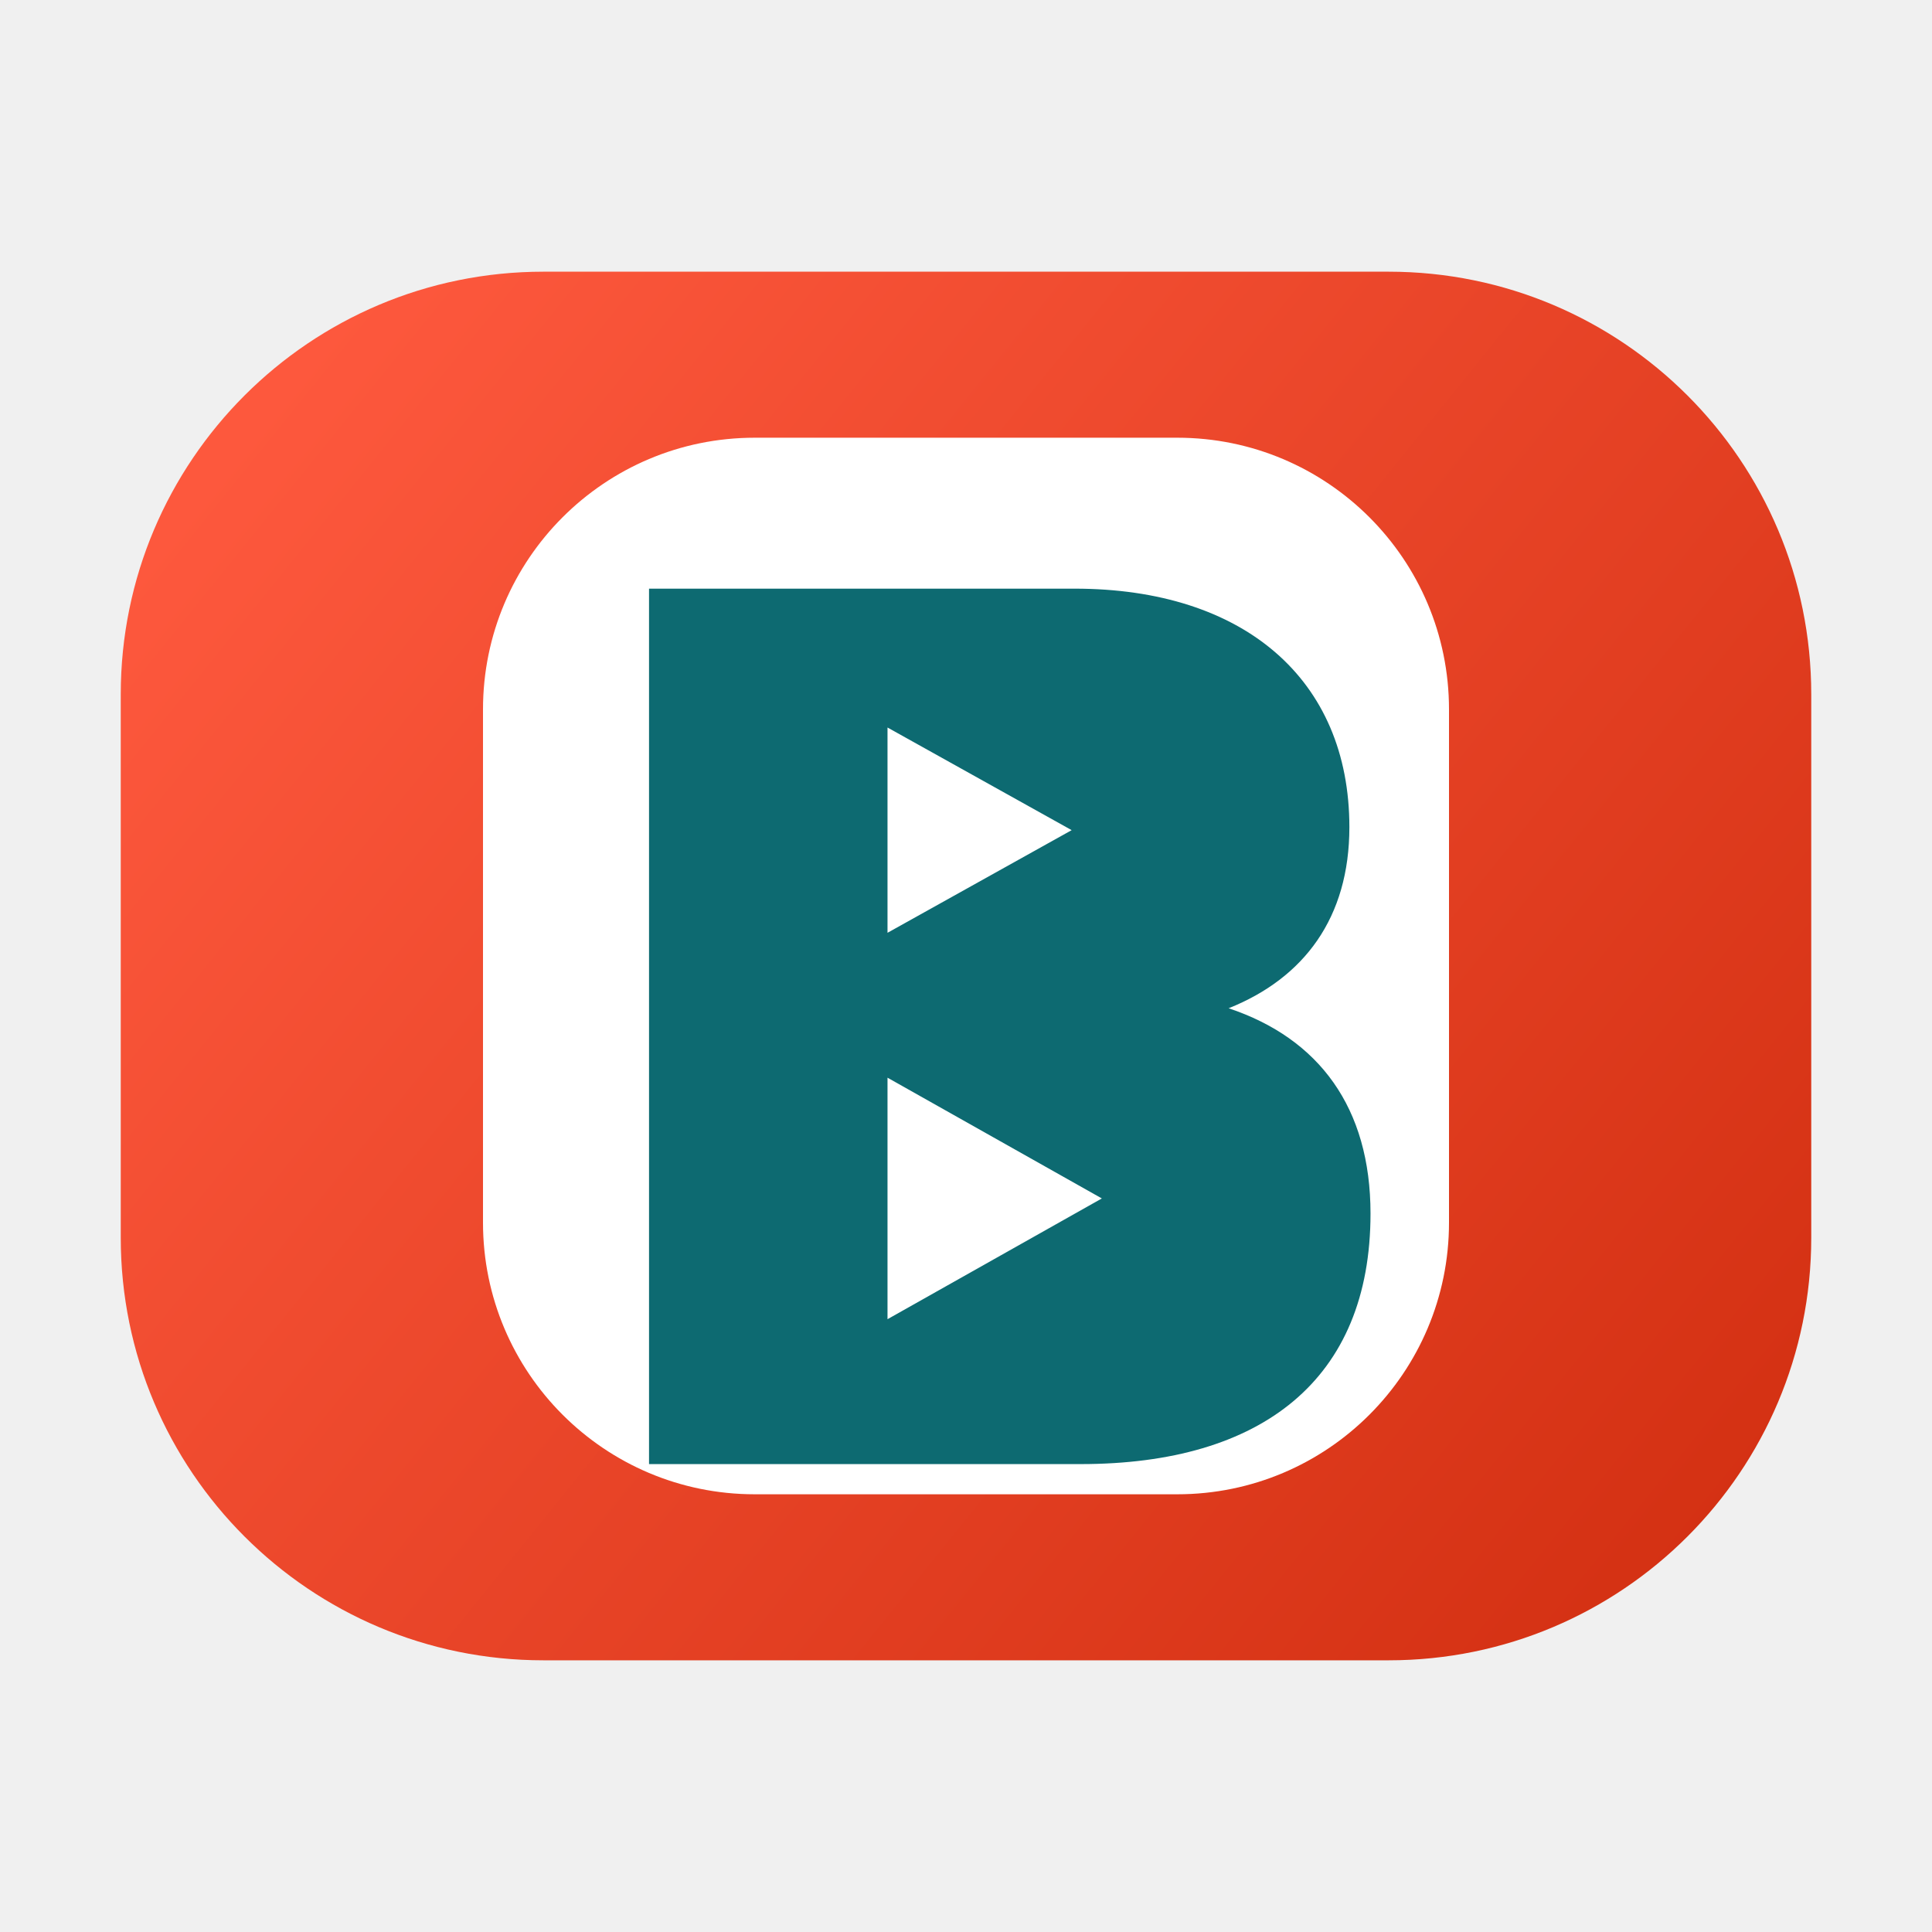
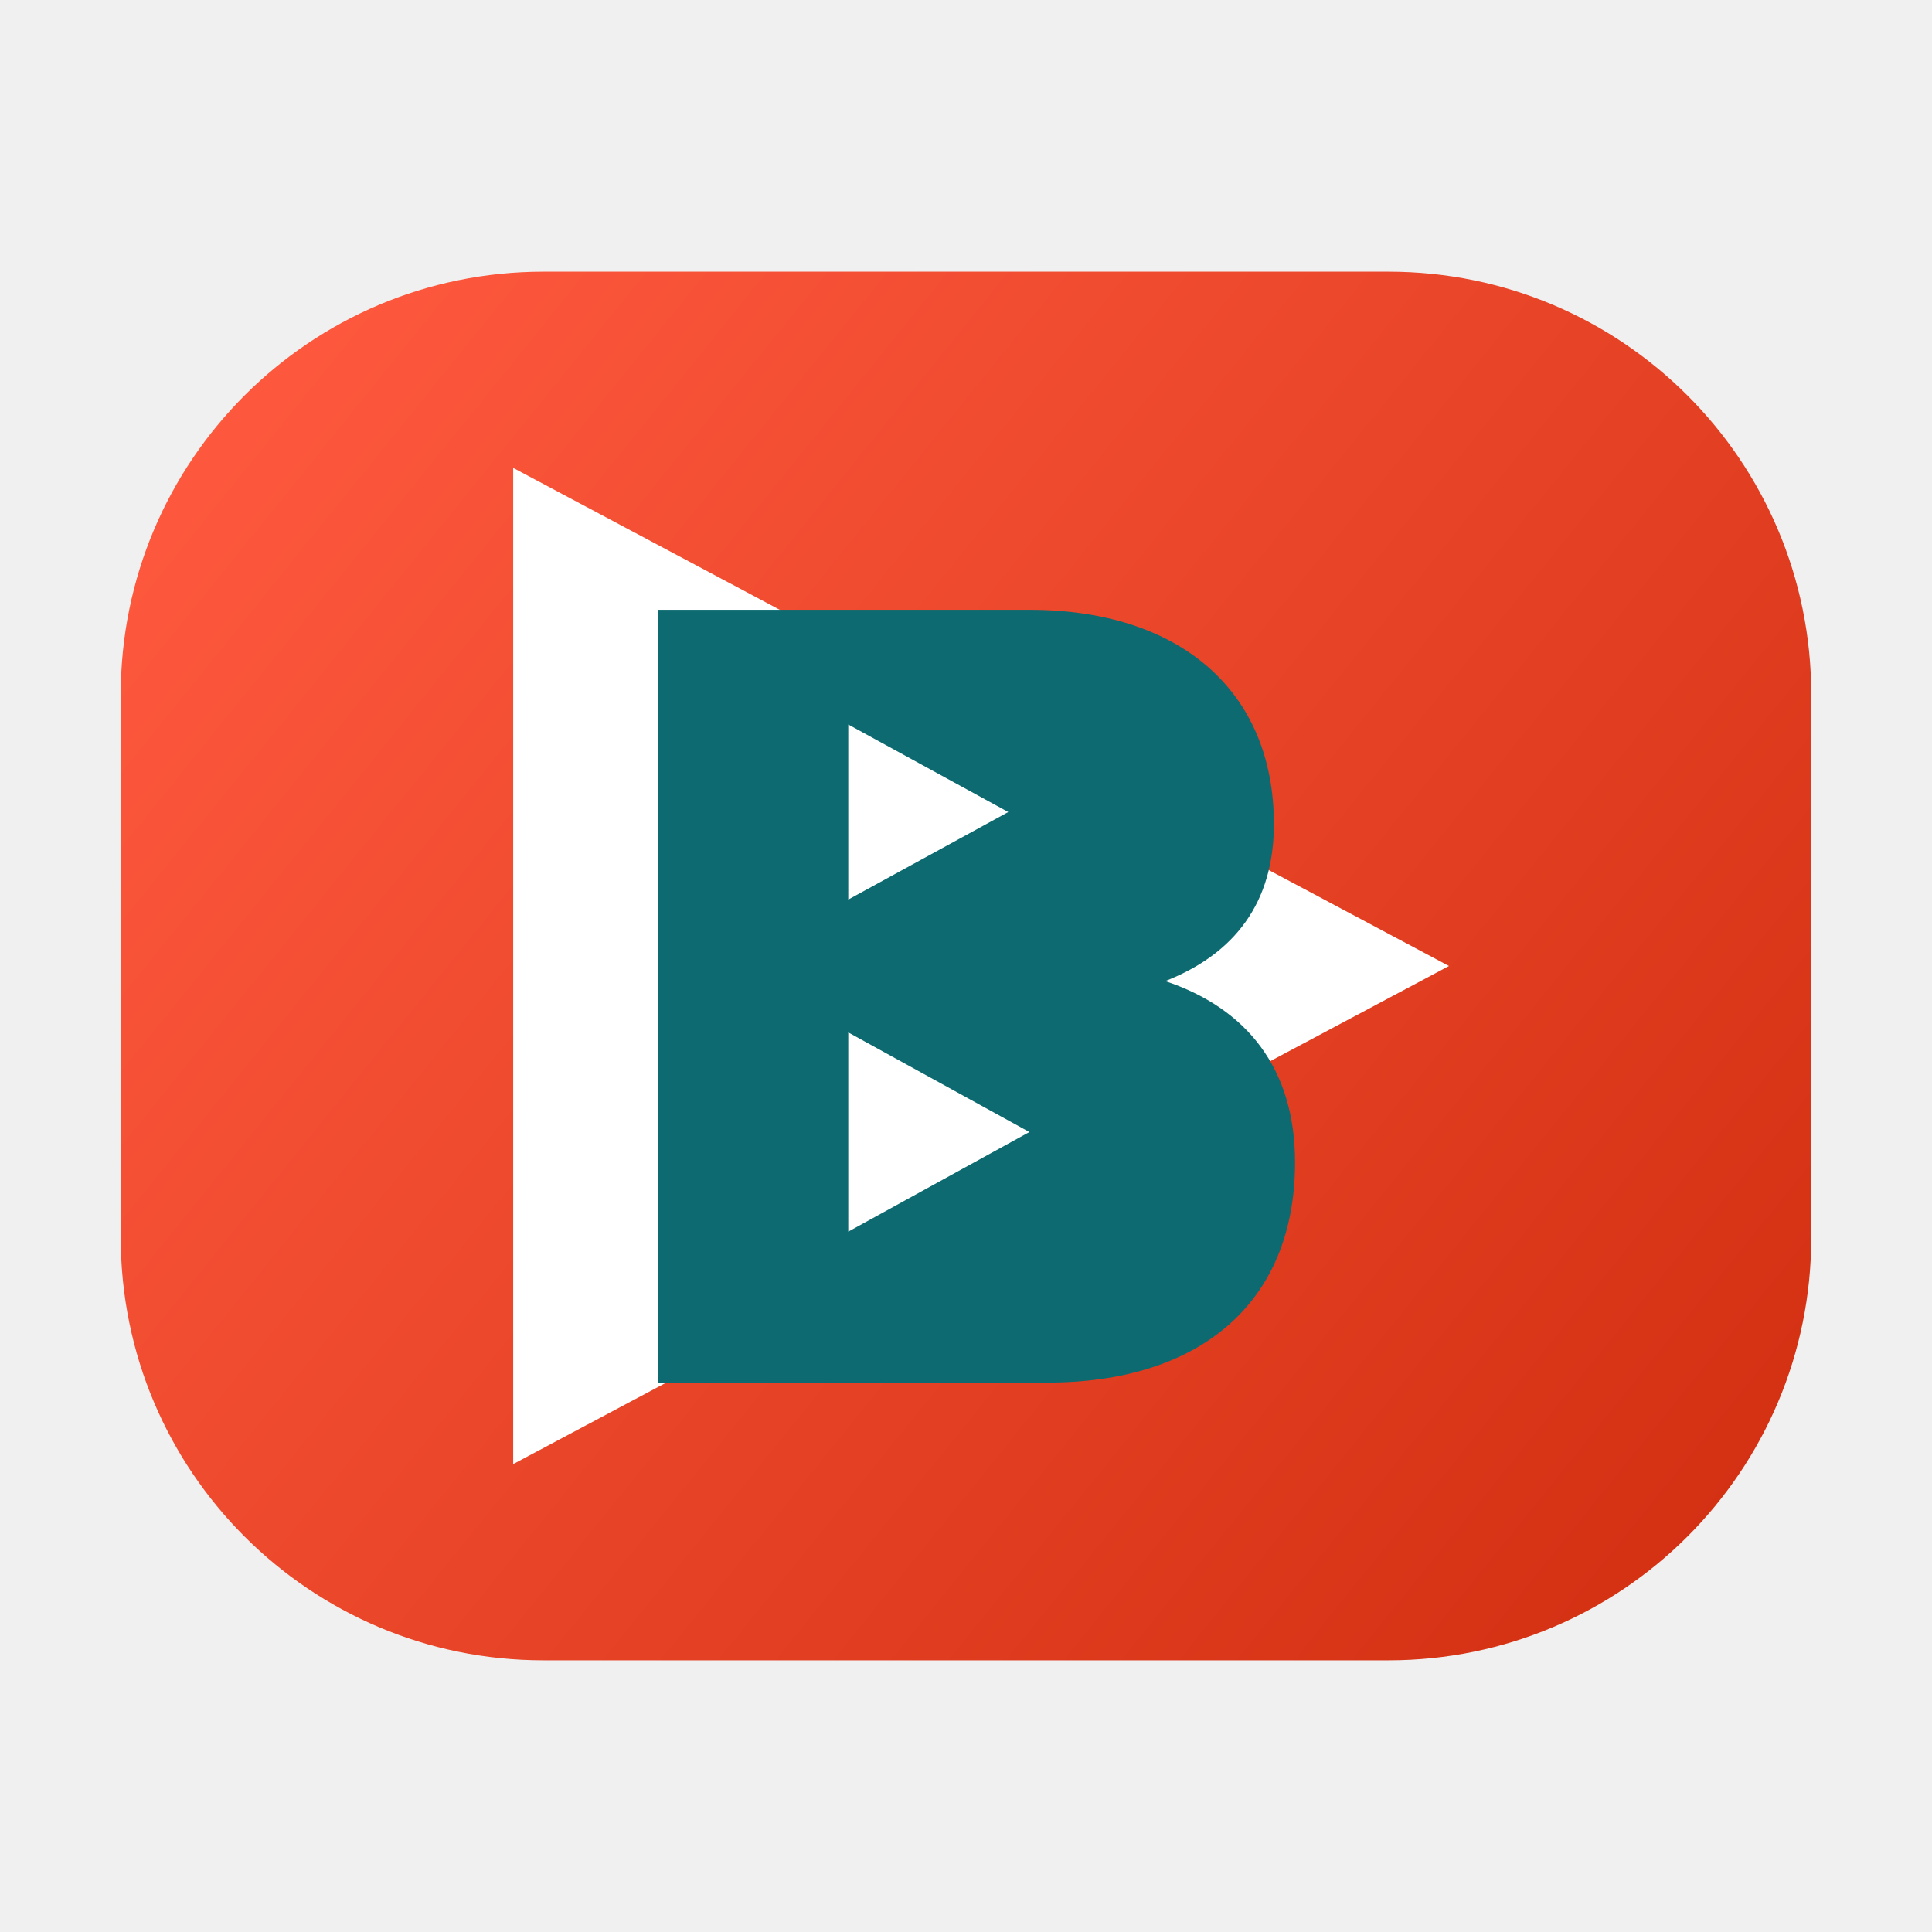
<svg xmlns="http://www.w3.org/2000/svg" viewBox="0 0 64 64">
  <defs>
    <linearGradient id="tubeRed" x1="6" y1="12" x2="58" y2="54" gradientUnits="userSpaceOnUse">
      <stop offset="0" stop-color="#ff5a3f" />
      <stop offset="1" stop-color="#d22f11" />
    </linearGradient>
  </defs>
  <rect x="4" y="9" width="56" height="46" rx="14" fill="url(#tubeRed)" />
-   <rect x="16" y="14.5" width="32" height="35" rx="9" fill="#ffffff" />
-   <path fill="#0d6a71" fill-rule="evenodd" d="M21.5 19.5H35.6C41.2 19.5 44.7 22.5 44.7 27.4C44.7 30.4 43.2 32.4 40.7 33.4C43.7 34.4 45.4 36.7 45.4 40.2C45.4 45.7 41.8 48.5 35.8 48.5H21.5V19.5ZM29.4 24.1L35.5 27.5L29.4 30.9V24.1ZM29.4 35.7L36.5 39.7L29.4 43.7V35.7Z" />
+   <path d="M17 15.5L48 32L17 48.5Z" fill="#ffffff" />
+   <path fill="#0d6a71" fill-rule="evenodd" d="M21.8 20.2H34.1C39.1 20.2 42.2 22.9 42.2 27.3C42.2 29.9 40.9 31.6 38.6 32.5C41.3 33.4 42.9 35.4 42.9 38.5C42.9 43.2 39.7 45.8 34.7 45.8H21.8V20.2ZM28.1 24L33.4 26.9L28.1 29.8V24ZM28.1 34.2L34.1 37.5L28.1 40.8V34.2Z" />
</svg>
